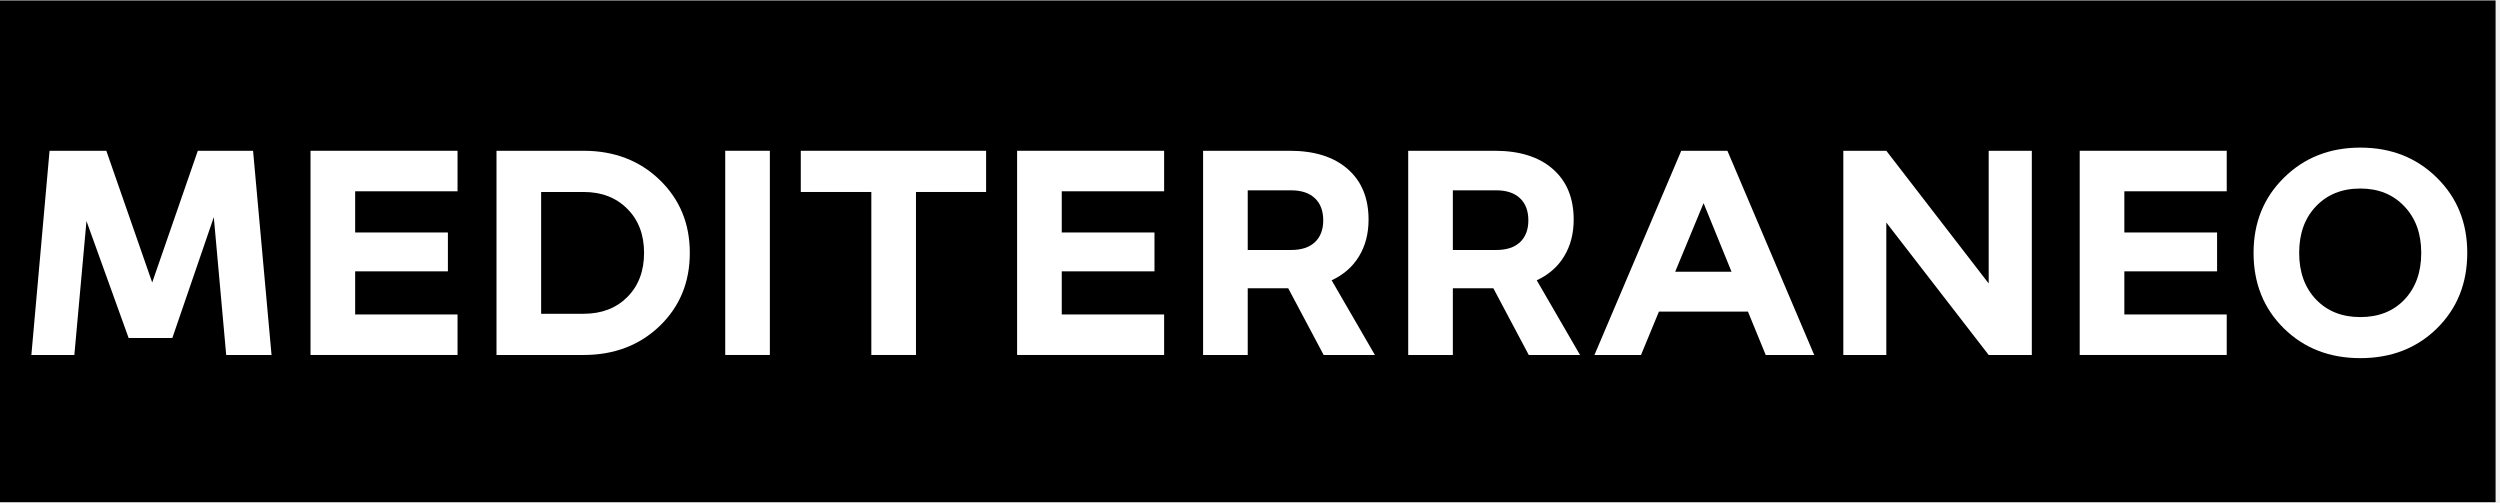
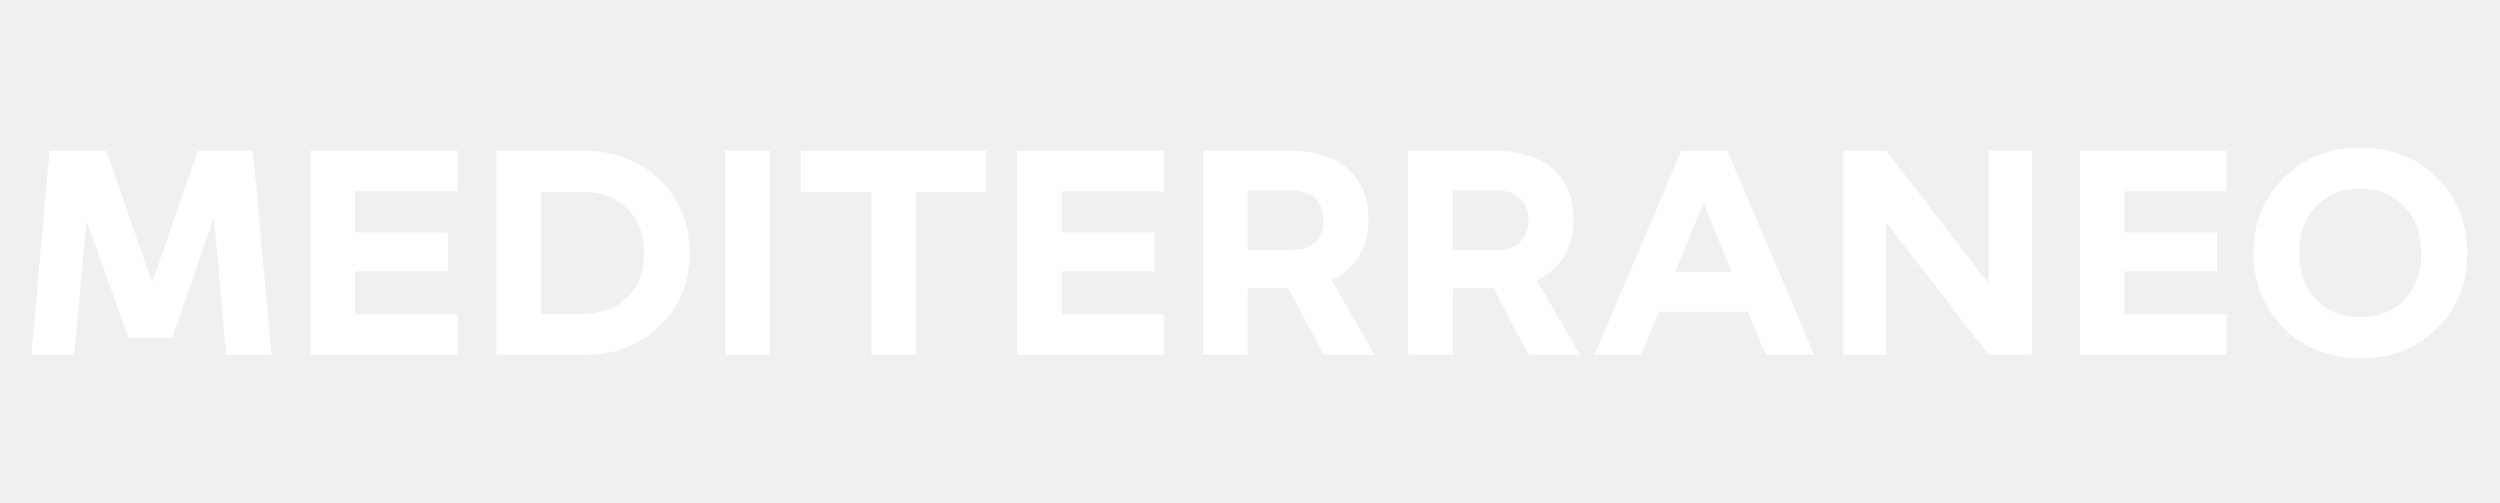
<svg xmlns="http://www.w3.org/2000/svg" width="378" zoomAndPan="magnify" viewBox="0 0 283.5 57" height="76" preserveAspectRatio="xMidYMid meet" version="1.0">
  <defs>
    <g />
-     <clipPath id="380263af19">
-       <path d="M 0 0.051 L 283 0.051 L 283 56.949 L 0 56.949 Z M 0 0.051 " clip-rule="nonzero" />
+     <clipPath id="e12f87d1f7">
+       <path d="M 0.957 0.32 L 281.984 0.32 L 281.984 43.926 L 0.957 43.926 Z M 0.957 0.32 " clip-rule="nonzero" />
    </clipPath>
-     <clipPath id="26e3118fa8">
-       <path d="M 0 0.051 L 283 0.051 L 283 56.949 L 0 56.949 Z M 0 0.051 " clip-rule="nonzero" />
-     </clipPath>
-     <clipPath id="d5a32952f8">
-       <path d="M 0 0.051 L 283 0.051 L 283 56.949 L 0 56.949 Z M 0 0.051 " clip-rule="nonzero" />
-     </clipPath>
-     <clipPath id="6c5cba7139">
-       <rect x="0" width="283" y="0" height="57" />
-     </clipPath>
-     <clipPath id="e8a0a335d7">
+     <clipPath id="1989b323f2">
      <rect x="0" width="282" y="0" height="44" />
    </clipPath>
-     <clipPath id="06bb2c5519">
-       <rect x="0" width="283" y="0" height="57" />
+     <clipPath id="56633aefb2">
+       <rect x="0" width="282" y="0" height="44" />
    </clipPath>
  </defs>
-   <g clip-path="url(#380263af19)">
-     <g transform="matrix(1, 0, 0, 1, 0, -0.000000000000004351)">
-       <g clip-path="url(#06bb2c5519)">
-         <g clip-path="url(#26e3118fa8)">
-           <g transform="matrix(1, 0, 0, 1, 0, -0.000000000000004351)">
-             <g clip-path="url(#6c5cba7139)">
-               <g clip-path="url(#d5a32952f8)">
-                 <rect x="-103.194" width="489.888" fill="#000000" y="-20.748" height="98.496" fill-opacity="1" />
-               </g>
-             </g>
-           </g>
-         </g>
-         <g transform="matrix(1, 0, 0, 1, -0.000000000000000111, 5)">
-           <g clip-path="url(#e8a0a335d7)">
+   <g transform="matrix(1, 0, 0, 1, -0.000000000000000111, 5)">
+     <g clip-path="url(#56633aefb2)">
+       <g clip-path="url(#e12f87d1f7)">
+         <g transform="matrix(1, 0, 0, 1, -0.000000000000000111, -0.000000000000003553)">
+           <g clip-path="url(#1989b323f2)">
            <g fill="#ffffff" fill-opacity="1">
              <g transform="translate(1.853937, 35.25431)">
                <g>
                  <path d="M 17.688 -1.922 L 12.734 -1.922 L 7.953 -15.188 L 6.578 0 L 1.703 0 L 3.766 -23.156 L 10.203 -23.156 L 15.406 -8.219 L 20.578 -23.156 L 26.844 -23.156 L 28.938 0 L 23.797 0 L 22.391 -15.625 Z M 17.688 -1.922 " />
                </g>
              </g>
            </g>
            <g fill="#ffffff" fill-opacity="1">
              <g transform="translate(32.49402, 35.25431)">
                <g>
                  <path d="M 2.719 0 L 2.719 -23.156 L 19.391 -23.156 L 19.391 -18.562 L 7.781 -18.562 L 7.781 -13.891 L 18.297 -13.891 L 18.297 -9.484 L 7.781 -9.484 L 7.781 -4.594 L 19.391 -4.594 L 19.391 0 Z M 2.719 0 " />
                </g>
              </g>
            </g>
            <g fill="#ffffff" fill-opacity="1">
              <g transform="translate(53.58395, 35.25431)">
                <g>
                  <path d="M 2.719 0 L 2.719 -23.156 L 12.594 -23.156 C 16.062 -23.156 18.938 -22.055 21.219 -19.859 C 23.5 -17.66 24.641 -14.898 24.641 -11.578 C 24.641 -8.242 23.5 -5.477 21.219 -3.281 C 18.938 -1.094 16.062 0 12.594 0 Z M 19.453 -11.578 C 19.453 -13.648 18.816 -15.316 17.547 -16.578 C 16.285 -17.848 14.633 -18.484 12.594 -18.484 L 7.781 -18.484 L 7.781 -4.672 L 12.594 -4.672 C 14.633 -4.672 16.285 -5.301 17.547 -6.562 C 18.816 -7.832 19.453 -9.504 19.453 -11.578 Z M 19.453 -11.578 " />
                </g>
              </g>
            </g>
            <g fill="#ffffff" fill-opacity="1">
              <g transform="translate(79.52131, 35.25431)">
                <g>
                  <path d="M 2.719 0 L 2.719 -23.156 L 7.781 -23.156 L 7.781 0 Z M 2.719 0 " />
                </g>
              </g>
            </g>
            <g fill="#ffffff" fill-opacity="1">
              <g transform="translate(90.01201, 35.25431)">
                <g>
                  <path d="M 8.797 -18.484 L 0.797 -18.484 L 0.797 -23.156 L 21.812 -23.156 L 21.812 -18.484 L 13.859 -18.484 L 13.859 0 L 8.797 0 Z M 8.797 -18.484 " />
                </g>
              </g>
            </g>
            <g fill="#ffffff" fill-opacity="1">
              <g transform="translate(112.6213, 35.25431)">
                <g>
                  <path d="M 2.719 0 L 2.719 -23.156 L 19.391 -23.156 L 19.391 -18.562 L 7.781 -18.562 L 7.781 -13.891 L 18.297 -13.891 L 18.297 -9.484 L 7.781 -9.484 L 7.781 -4.594 L 19.391 -4.594 L 19.391 0 Z M 2.719 0 " />
                </g>
              </g>
            </g>
            <g fill="#ffffff" fill-opacity="1">
              <g transform="translate(133.7112, 35.25431)">
                <g>
                  <path d="M 22.203 0 L 16.391 0 L 12.375 -7.562 L 7.781 -7.562 L 7.781 0 L 2.719 0 L 2.719 -23.156 L 12.547 -23.156 C 15.348 -23.156 17.535 -22.469 19.109 -21.094 C 20.691 -19.719 21.484 -17.801 21.484 -15.344 C 21.484 -13.75 21.117 -12.359 20.391 -11.172 C 19.672 -9.992 18.641 -9.094 17.297 -8.469 Z M 16.344 -15.266 C 16.344 -16.348 16.023 -17.188 15.391 -17.781 C 14.754 -18.375 13.859 -18.672 12.703 -18.672 L 7.781 -18.672 L 7.781 -11.906 L 12.703 -11.906 C 13.859 -11.906 14.754 -12.195 15.391 -12.781 C 16.023 -13.375 16.344 -14.203 16.344 -15.266 Z M 16.344 -15.266 " />
                </g>
              </g>
            </g>
            <g fill="#ffffff" fill-opacity="1">
              <g transform="translate(156.9716, 35.25431)">
                <g>
                  <path d="M 22.203 0 L 16.391 0 L 12.375 -7.562 L 7.781 -7.562 L 7.781 0 L 2.719 0 L 2.719 -23.156 L 12.547 -23.156 C 15.348 -23.156 17.535 -22.469 19.109 -21.094 C 20.691 -19.719 21.484 -17.801 21.484 -15.344 C 21.484 -13.75 21.117 -12.359 20.391 -11.172 C 19.672 -9.992 18.641 -9.094 17.297 -8.469 Z M 16.344 -15.266 C 16.344 -16.348 16.023 -17.188 15.391 -17.781 C 14.754 -18.375 13.859 -18.672 12.703 -18.672 L 7.781 -18.672 L 7.781 -11.906 L 12.703 -11.906 C 13.859 -11.906 14.754 -12.195 15.391 -12.781 C 16.023 -13.375 16.344 -14.203 16.344 -15.266 Z M 16.344 -15.266 " />
                </g>
              </g>
            </g>
            <g fill="#ffffff" fill-opacity="1">
              <g transform="translate(180.232, 35.25431)">
                <g>
                  <path d="M 10.422 -23.156 L 15.656 -23.156 L 25.5 0 L 20 0 L 17.984 -4.922 L 7.891 -4.922 L 5.859 0 L 0.578 0 Z M 12.953 -17.219 L 9.734 -9.438 L 16.125 -9.438 Z M 12.953 -17.219 " />
                </g>
              </g>
            </g>
            <g fill="#ffffff" fill-opacity="1">
              <g transform="translate(206.3141, 35.25431)">
                <g>
                  <path d="M 2.719 0 L 2.719 -23.156 L 7.594 -23.156 L 19.203 -8.109 L 19.203 -23.156 L 24.094 -23.156 L 24.094 0 L 19.203 0 L 7.594 -15.016 L 7.594 0 Z M 2.719 0 " />
                </g>
              </g>
            </g>
            <g fill="#ffffff" fill-opacity="1">
              <g transform="translate(233.1197, 35.25431)">
                <g>
                  <path d="M 2.719 0 L 2.719 -23.156 L 19.391 -23.156 L 19.391 -18.562 L 7.781 -18.562 L 7.781 -13.891 L 18.297 -13.891 L 18.297 -9.484 L 7.781 -9.484 L 7.781 -4.594 L 19.391 -4.594 L 19.391 0 Z M 2.719 0 " />
                </g>
              </g>
            </g>
            <g fill="#ffffff" fill-opacity="1">
              <g transform="translate(254.2096, 35.25431)">
                <g>
                  <path d="M 13.453 -23.516 C 16.93 -23.516 19.82 -22.379 22.125 -20.109 C 24.426 -17.848 25.578 -15.004 25.578 -11.578 C 25.578 -8.129 24.43 -5.273 22.141 -3.016 C 19.848 -0.766 16.953 0.359 13.453 0.359 C 9.961 0.359 7.07 -0.766 4.781 -3.016 C 2.488 -5.273 1.344 -8.129 1.344 -11.578 C 1.344 -15.004 2.492 -17.848 4.797 -20.109 C 7.098 -22.379 9.984 -23.516 13.453 -23.516 Z M 13.453 -4.297 C 15.523 -4.297 17.191 -4.957 18.453 -6.281 C 19.723 -7.613 20.359 -9.379 20.359 -11.578 C 20.359 -13.766 19.719 -15.523 18.438 -16.859 C 17.164 -18.203 15.504 -18.875 13.453 -18.875 C 11.379 -18.875 9.703 -18.203 8.422 -16.859 C 7.148 -15.523 6.516 -13.766 6.516 -11.578 C 6.516 -9.398 7.148 -7.641 8.422 -6.297 C 9.703 -4.961 11.379 -4.297 13.453 -4.297 Z M 13.453 -4.297 " />
                </g>
              </g>
            </g>
          </g>
        </g>
      </g>
    </g>
  </g>
</svg>
